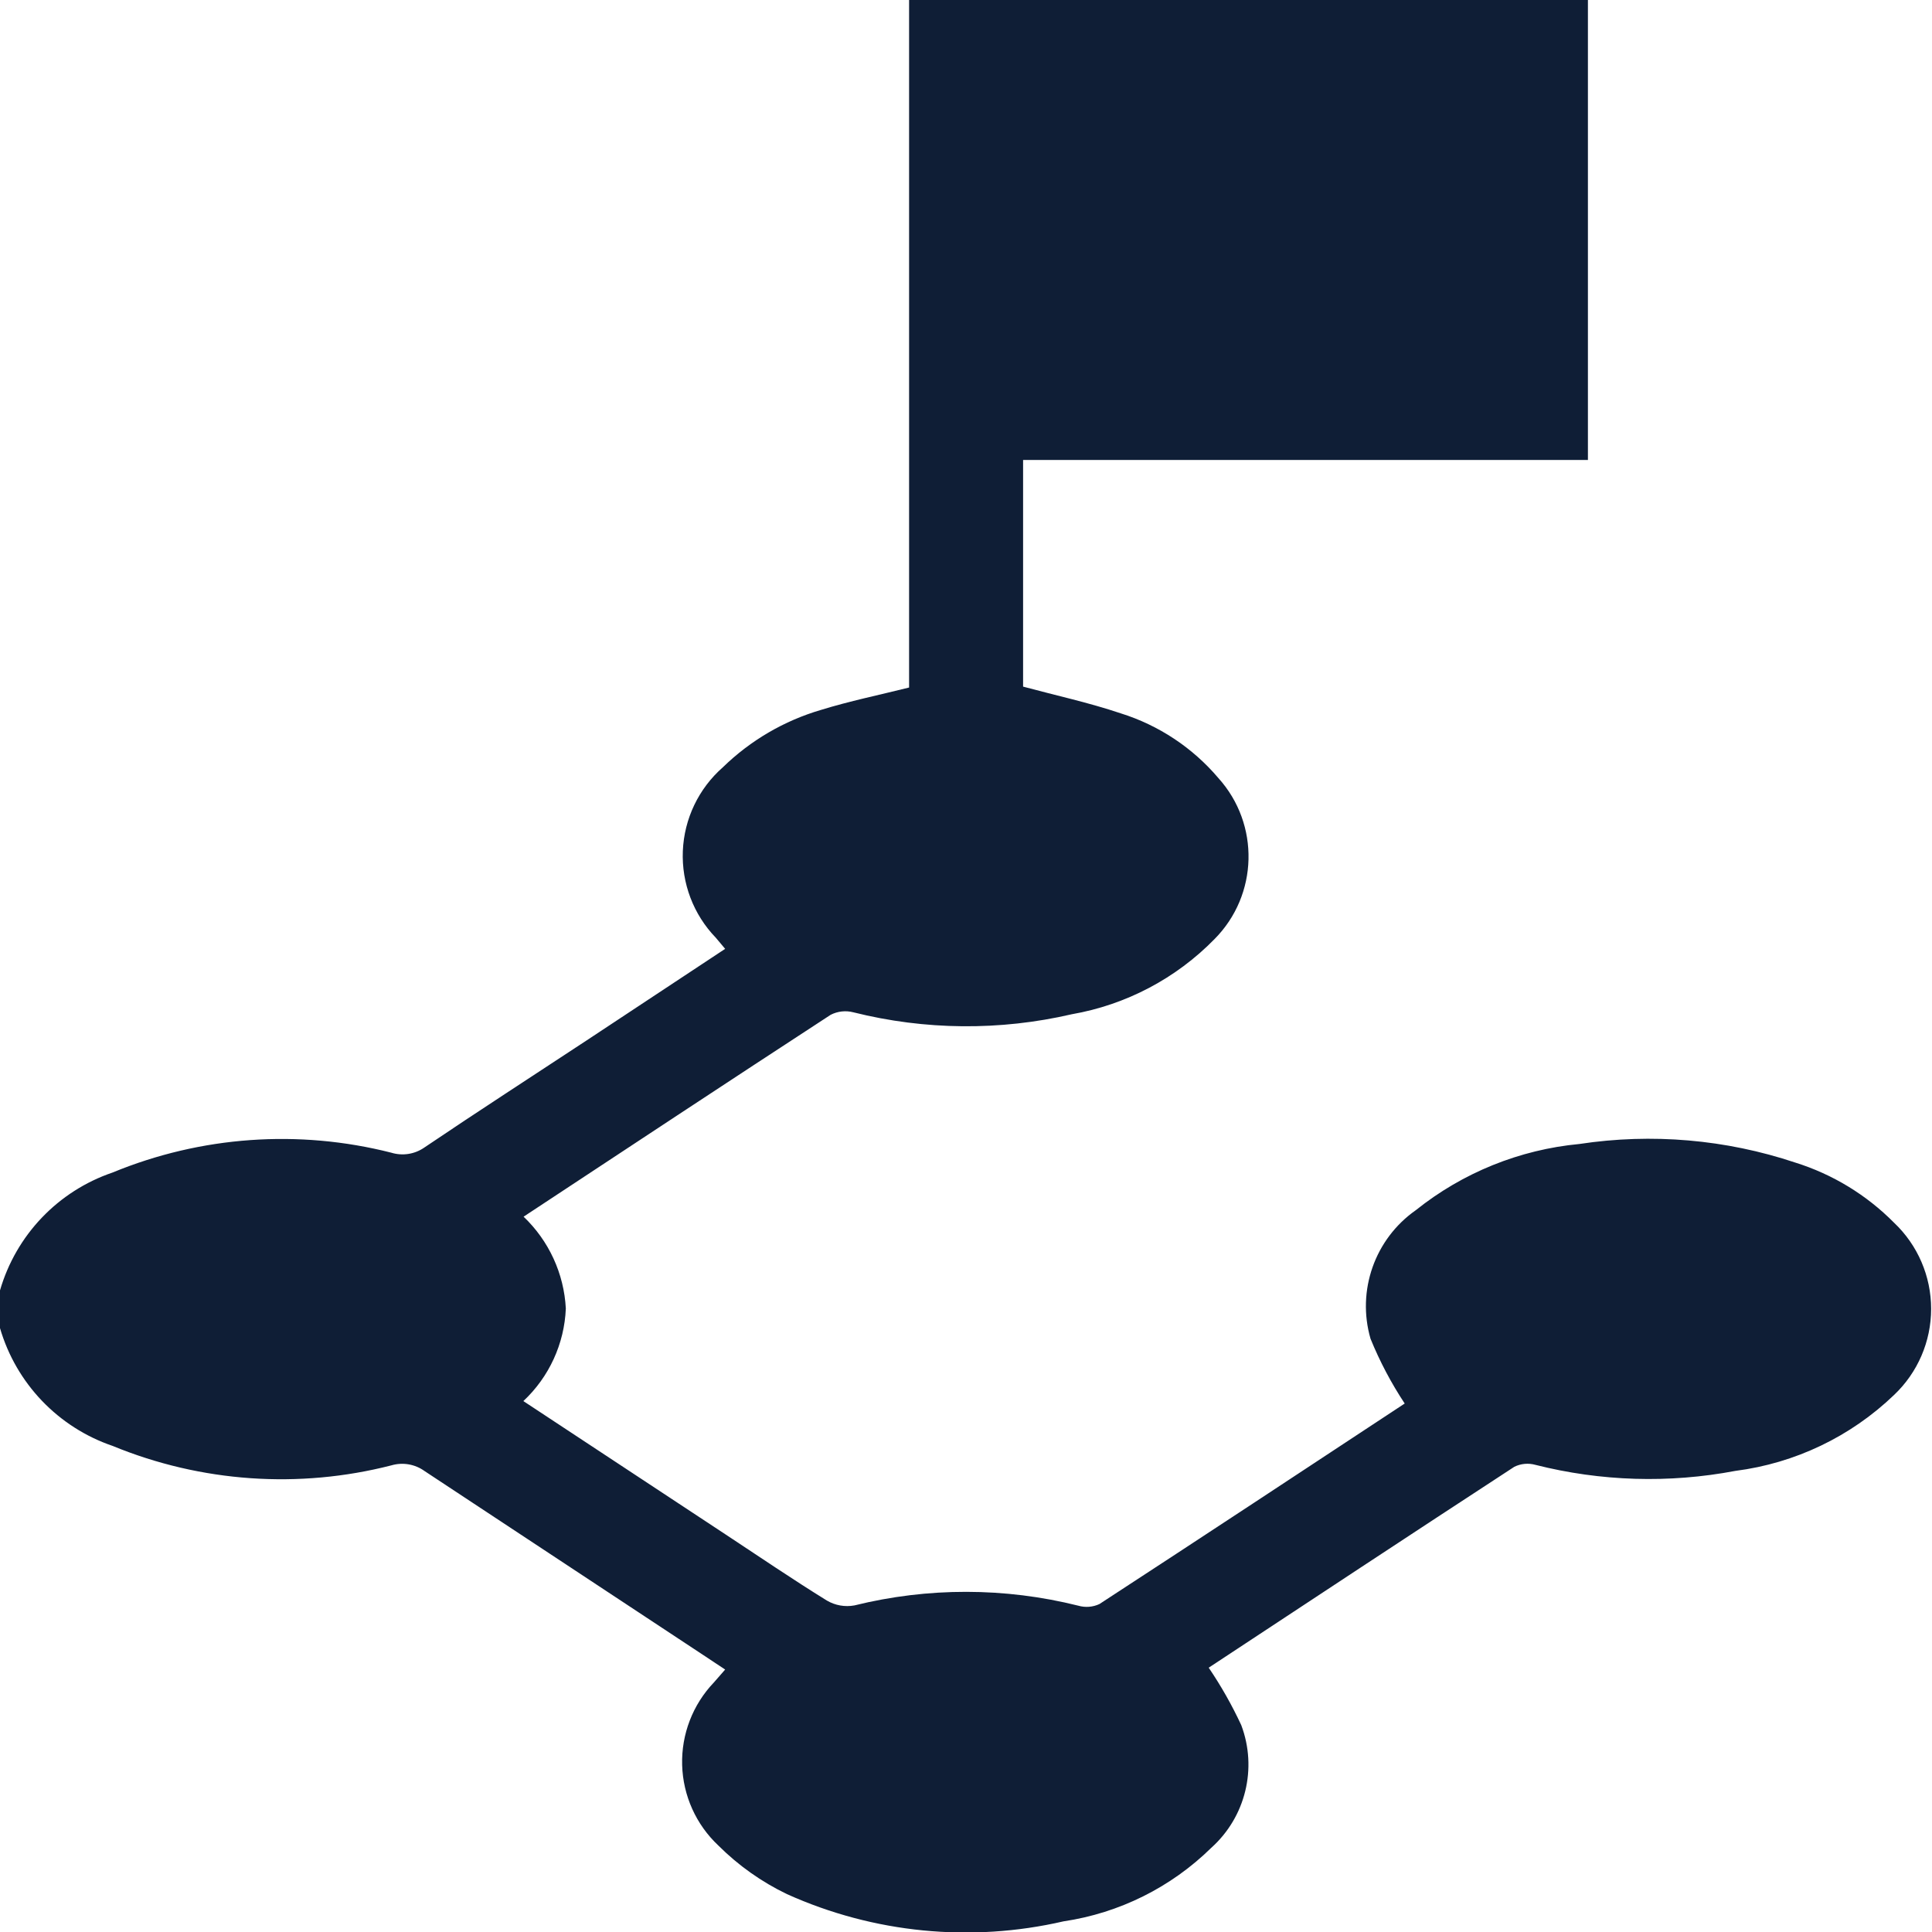
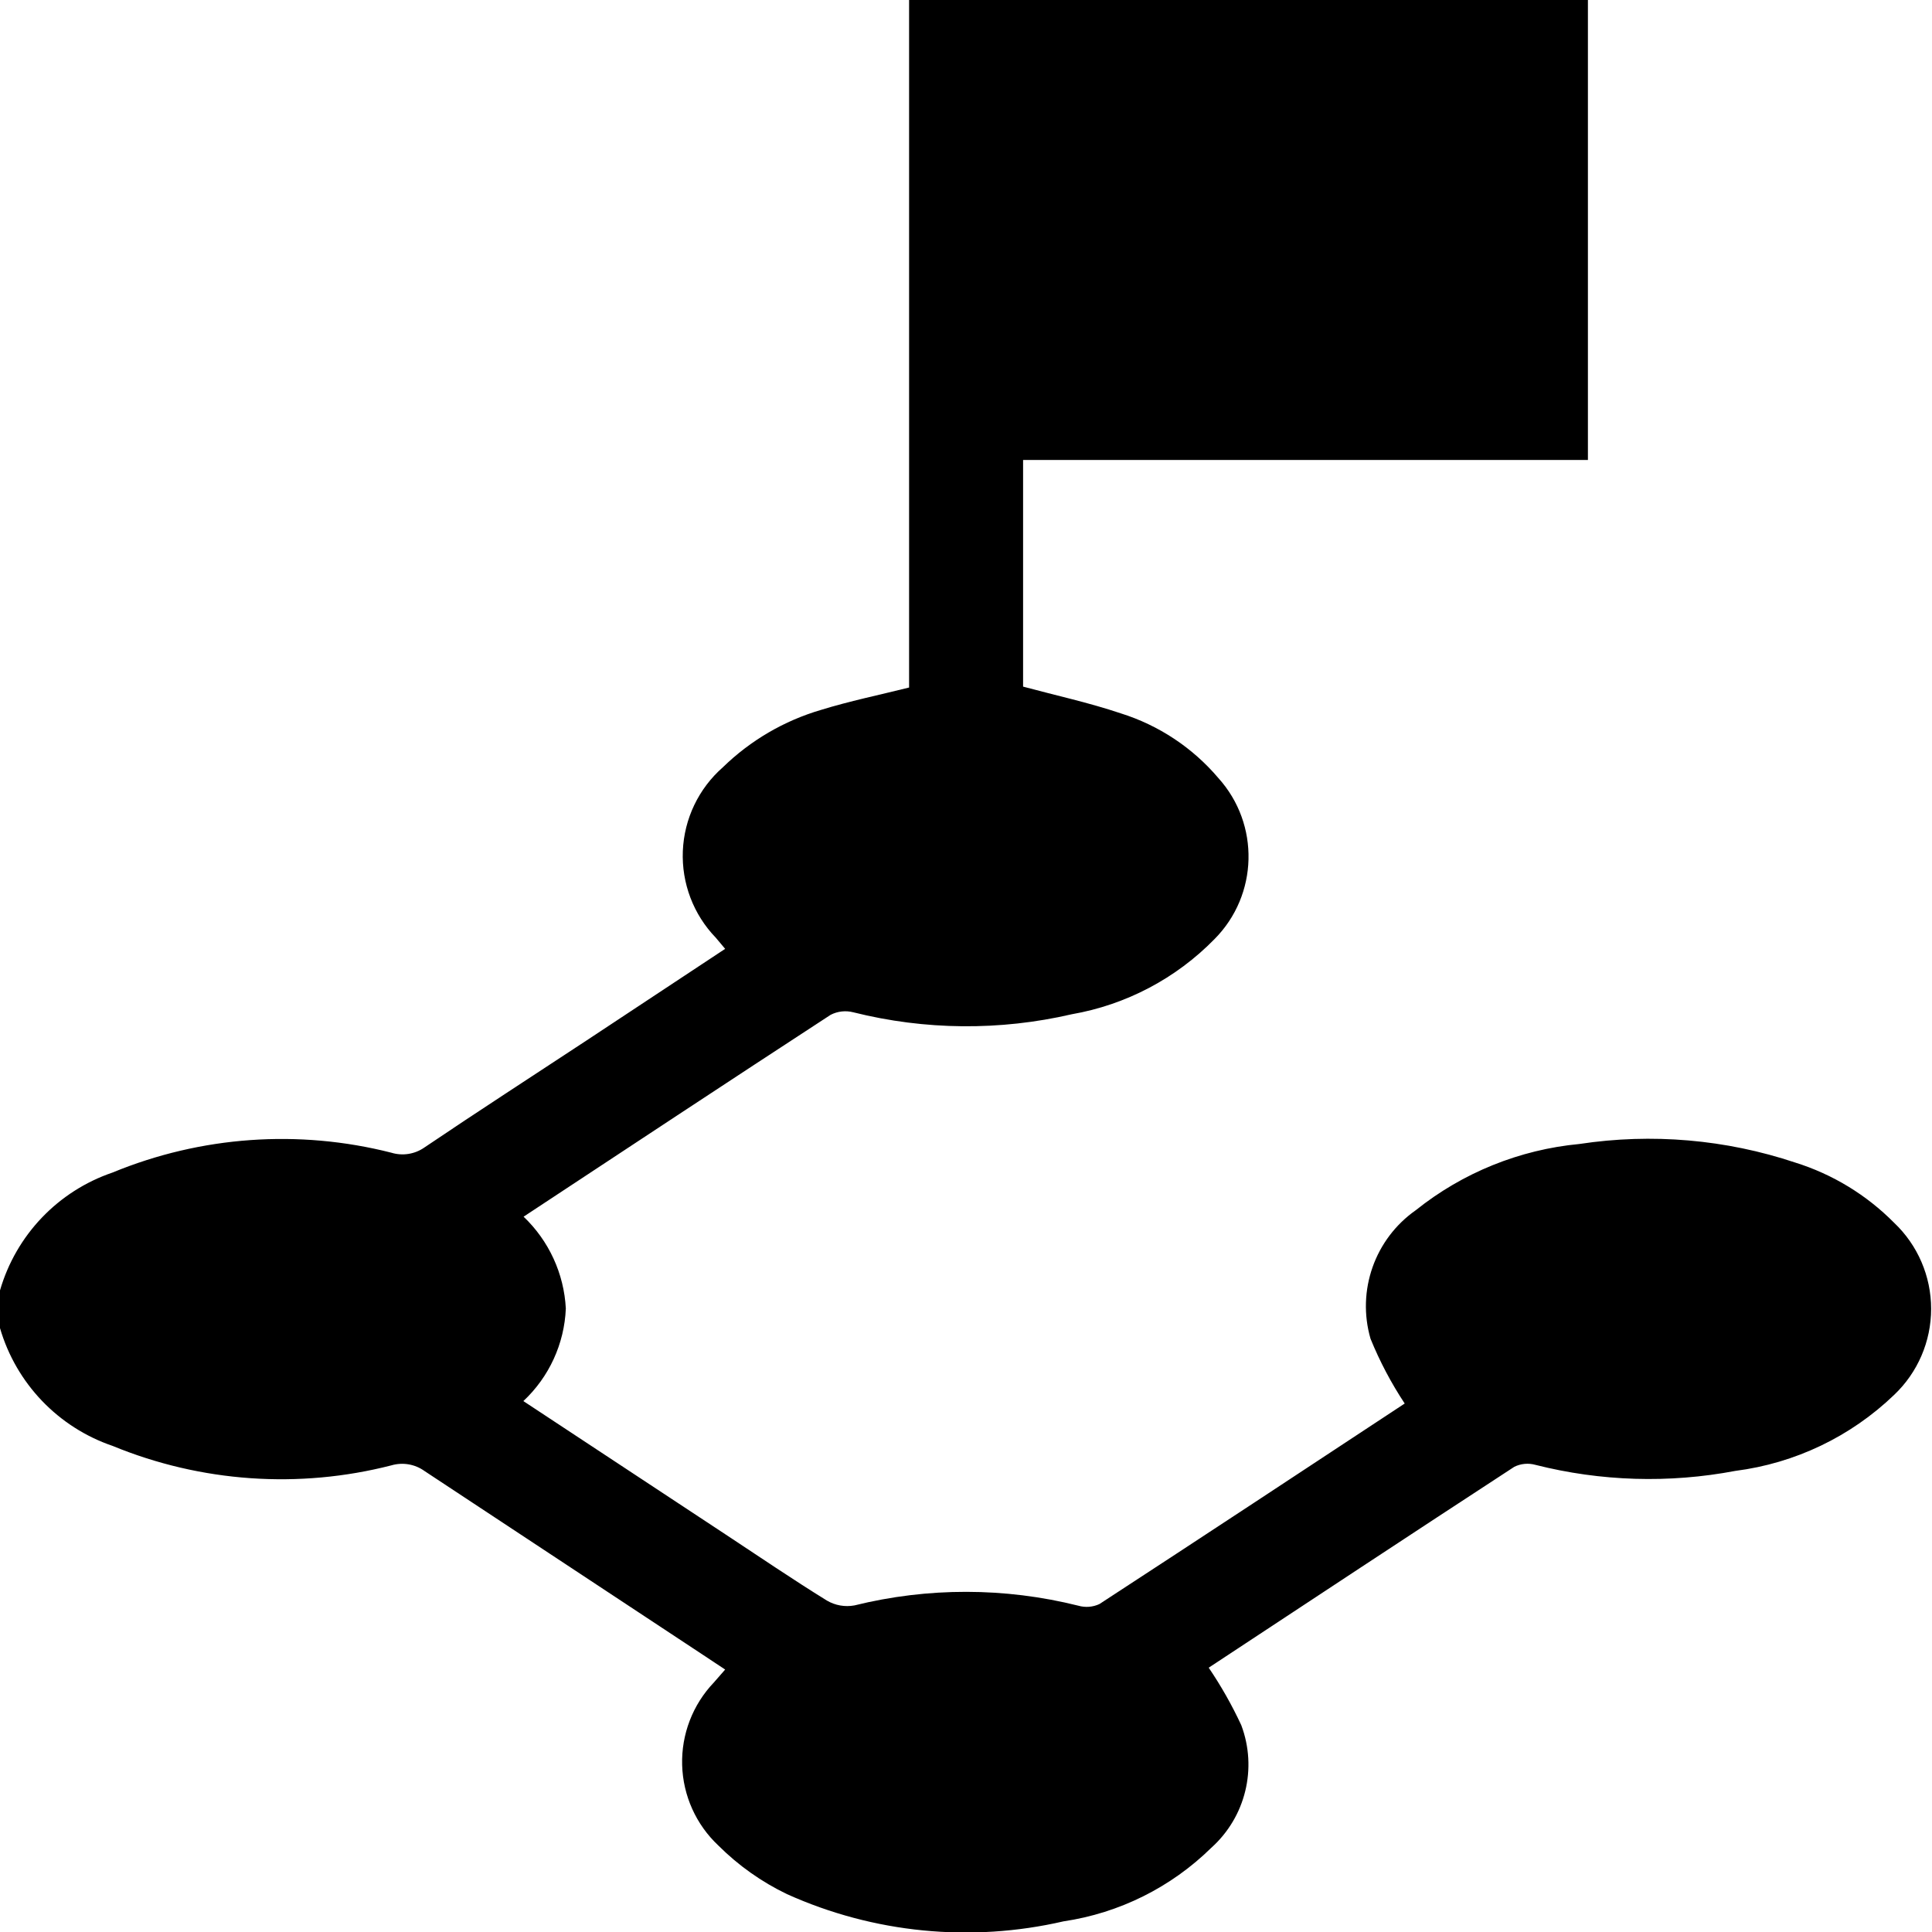
- <svg xmlns="http://www.w3.org/2000/svg" width="42.607" height="42.623" viewBox="0 0 42.607 42.623">
-   <path id="Trazado_123" data-name="Trazado 123" d="M35.032,0V10.148H22.571v5c.724.195,1.452.353,2.153.589a4.646,4.646,0,0,1,2.156,1.429,2.585,2.585,0,0,1-.086,3.552,5.8,5.8,0,0,1-3.149,1.658,10.282,10.282,0,0,1-4.819-.043.707.707,0,0,0-.5.055c-2.252,1.468-4.494,2.95-6.775,4.454a3.012,3.012,0,0,1,.932,2.026,2.961,2.961,0,0,1-.937,2.042l4.467,2.946c.74.488,1.474.988,2.228,1.454a.883.883,0,0,0,.609.108,10.233,10.233,0,0,1,4.939.006.665.665,0,0,0,.466-.036c2.263-1.475,4.518-2.963,6.735-4.424a8.19,8.19,0,0,1-.754-1.429,2.586,2.586,0,0,1,1-2.837,6.8,6.8,0,0,1,3.609-1.46,10.2,10.2,0,0,1,4.761.41,5.288,5.288,0,0,1,2.18,1.327,2.616,2.616,0,0,1,0,3.8,6.186,6.186,0,0,1-3.5,1.675,10.216,10.216,0,0,1-4.412-.133.655.655,0,0,0-.466.043c-2.263,1.476-4.516,2.965-6.742,4.432a9.068,9.068,0,0,1,.718,1.267,2.467,2.467,0,0,1-.662,2.707,5.882,5.882,0,0,1-3.259,1.622,9.6,9.6,0,0,1-6.1-.6,5.536,5.536,0,0,1-1.513-1.071,2.534,2.534,0,0,1-.1-3.6c.071-.083.144-.165.248-.284l-.49-.325q-3.072-2.025-6.141-4.054a.846.846,0,0,0-.732-.126A9.775,9.775,0,0,1,2.487,31.9,3.9,3.9,0,0,1,0,29.3v-.832a3.89,3.89,0,0,1,2.483-2.6,9.789,9.789,0,0,1,6.149-.438.843.843,0,0,0,.733-.116c1.184-.8,2.38-1.572,3.571-2.357,1.015-.669,2.028-1.34,3.062-2.024-.083-.1-.143-.172-.205-.244a2.6,2.6,0,0,1,.155-3.762,5.2,5.2,0,0,1,2.167-1.266c.628-.194,1.276-.327,1.941-.493V0Z" fill="#0f1e36" />
+ <svg xmlns="http://www.w3.org/2000/svg" width="42.607" height="42.623" viewBox="0 0 42.607 42.623" fill="currentColor">
+   <path d="M35.032,0V10.148H22.571v5c.724.195,1.452.353,2.153.589a4.646,4.646,0,0,1,2.156,1.429,2.585,2.585,0,0,1-.086,3.552,5.8,5.8,0,0,1-3.149,1.658,10.282,10.282,0,0,1-4.819-.043.707.707,0,0,0-.5.055c-2.252,1.468-4.494,2.95-6.775,4.454a3.012,3.012,0,0,1,.932,2.026,2.961,2.961,0,0,1-.937,2.042l4.467,2.946c.74.488,1.474.988,2.228,1.454a.883.883,0,0,0,.609.108,10.233,10.233,0,0,1,4.939.006.665.665,0,0,0,.466-.036c2.263-1.475,4.518-2.963,6.735-4.424a8.19,8.19,0,0,1-.754-1.429,2.586,2.586,0,0,1,1-2.837,6.8,6.8,0,0,1,3.609-1.46,10.2,10.2,0,0,1,4.761.41,5.288,5.288,0,0,1,2.18,1.327,2.616,2.616,0,0,1,0,3.8,6.186,6.186,0,0,1-3.5,1.675,10.216,10.216,0,0,1-4.412-.133.655.655,0,0,0-.466.043c-2.263,1.476-4.516,2.965-6.742,4.432a9.068,9.068,0,0,1,.718,1.267,2.467,2.467,0,0,1-.662,2.707,5.882,5.882,0,0,1-3.259,1.622,9.6,9.6,0,0,1-6.1-.6,5.536,5.536,0,0,1-1.513-1.071,2.534,2.534,0,0,1-.1-3.6c.071-.083.144-.165.248-.284l-.49-.325q-3.072-2.025-6.141-4.054a.846.846,0,0,0-.732-.126A9.775,9.775,0,0,1,2.487,31.9,3.9,3.9,0,0,1,0,29.3v-.832a3.89,3.89,0,0,1,2.483-2.6,9.789,9.789,0,0,1,6.149-.438.843.843,0,0,0,.733-.116c1.184-.8,2.38-1.572,3.571-2.357,1.015-.669,2.028-1.34,3.062-2.024-.083-.1-.143-.172-.205-.244a2.6,2.6,0,0,1,.155-3.762,5.2,5.2,0,0,1,2.167-1.266c.628-.194,1.276-.327,1.941-.493V0Z" />
</svg>
